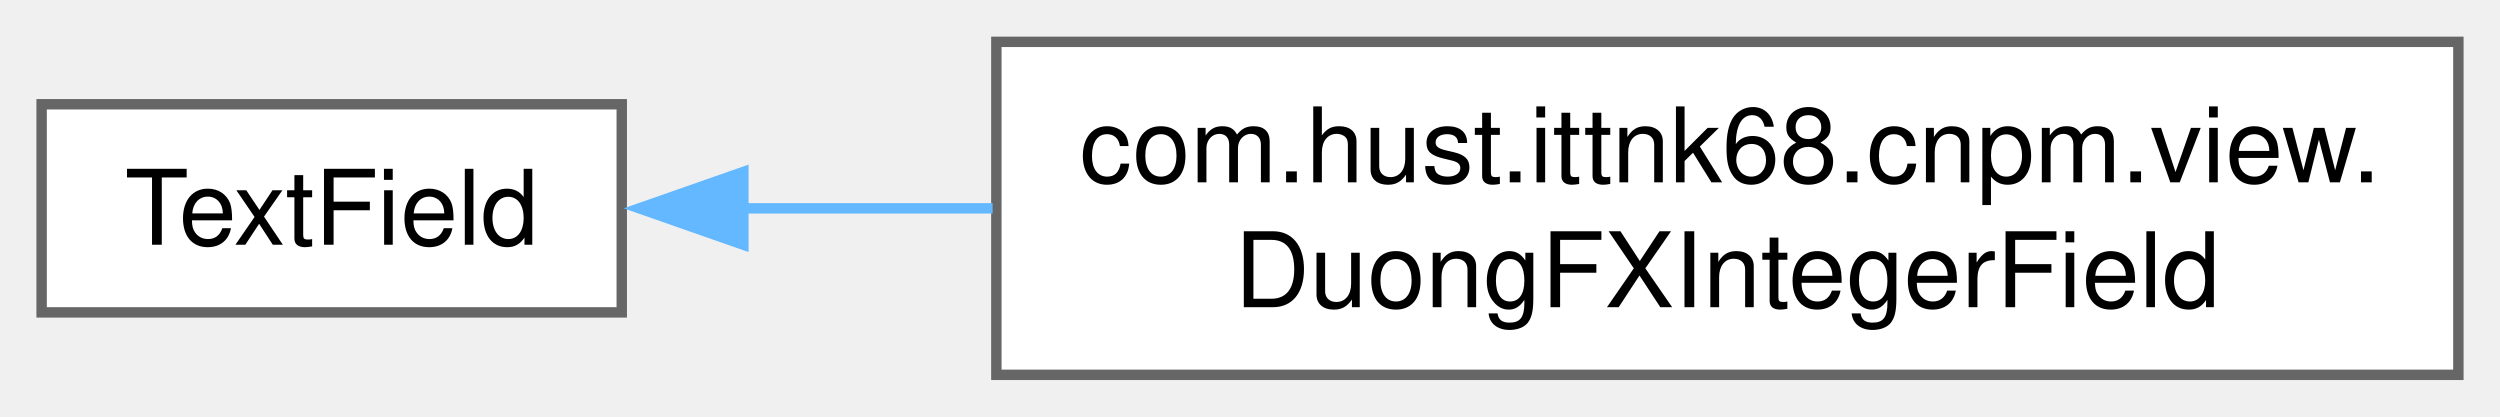
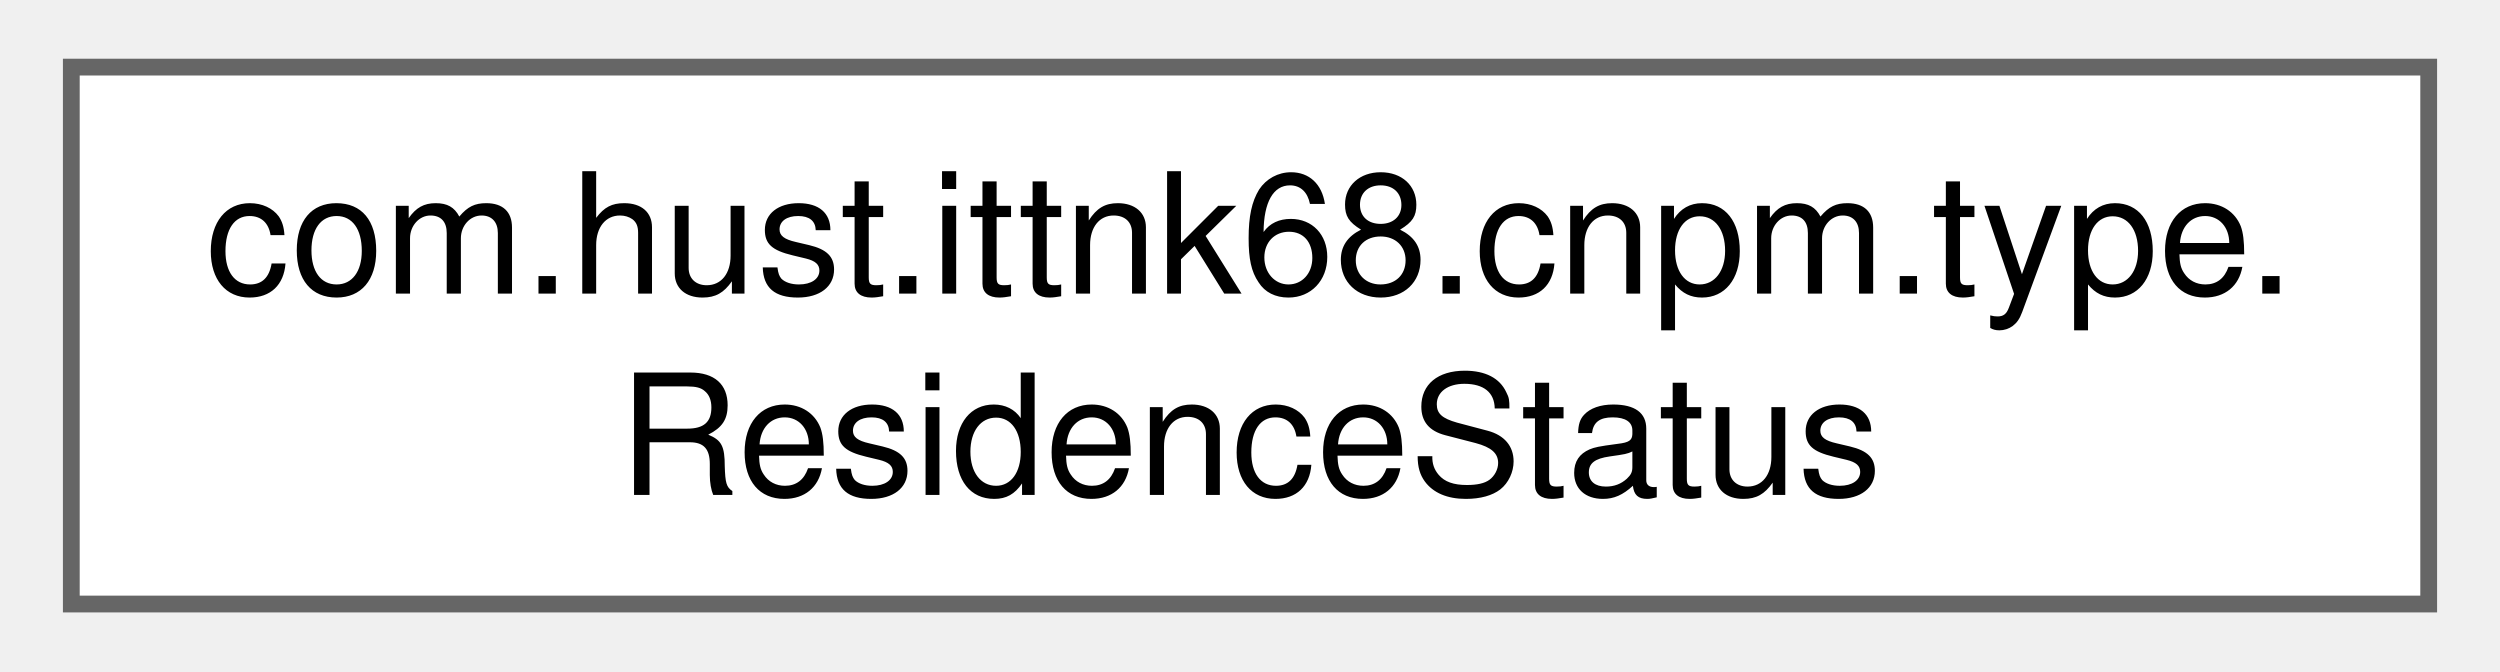
- <svg xmlns="http://www.w3.org/2000/svg" xmlns:xlink="http://www.w3.org/1999/xlink" width="240pt" height="40pt" viewBox="0.00 0.00 240.25 40.00">
+ <svg xmlns="http://www.w3.org/2000/svg" xmlns:xlink="http://www.w3.org/1999/xlink" width="149pt" height="40pt" viewBox="0.00 0.00 148.50 40.00">
  <g id="graph0" class="graph" transform="scale(1 1) rotate(0) translate(4 36)">
    <g id="Node000000" class="node">
      <g id="a_Node000000">
-         <a xlink:href="classTextField.html" target="_top" xlink:title=" ">
-           <polygon fill="white" stroke="#666666" points="55.75,-26 0,-26 0,-6 55.75,-6 55.75,-26" />
-           <text text-anchor="middle" x="27.88" y="-12.5" font-family="Helvetica,sans-Serif" font-size="10.00">TextField</text>
-         </a>
-       </g>
-     </g>
-     <g id="Node000001" class="node">
-       <g id="a_Node000001">
-         <a xlink:href="classcom_1_1hust_1_1ittnk68_1_1cnpm_1_1view_1_1DuongFXIntegerField.html" target="_top" xlink:title=" ">
-           <polygon fill="white" stroke="#666666" points="232.25,-32 91.75,-32 91.75,0 232.25,0 232.25,-32" />
-           <text text-anchor="start" x="99.75" y="-18.5" font-family="Helvetica,sans-Serif" font-size="10.00">com.hust.ittnk68.cnpm.view.</text>
-           <text text-anchor="middle" x="162" y="-6.5" font-family="Helvetica,sans-Serif" font-size="10.00">DuongFXIntegerField</text>
-         </a>
-       </g>
-     </g>
-     <g id="edge44_Node000000_Node000001" class="edge">
-       <g id="a_edge44_Node000000_Node000001">
-         <a xlink:title=" ">
-           <path fill="none" stroke="#63b8ff" d="M67.32,-16C74.92,-16 83.12,-16 91.39,-16" />
-           <polygon fill="#63b8ff" stroke="#63b8ff" points="67.44,-12.5 57.44,-16 67.44,-19.5 67.44,-12.5" />
+         <a xlink:href="enumcom_1_1hust_1_1ittnk68_1_1cnpm_1_1type_1_1ResidenceStatus.html" target="_top" xlink:title=" ">
+           <polygon fill="white" stroke="#666666" points="140.5,-32 0,-32 0,0 140.5,0 140.5,-32" />
+           <text text-anchor="start" x="8" y="-18.5" font-family="Helvetica,sans-Serif" font-size="10.00">com.hust.ittnk68.cnpm.type.</text>
+           <text text-anchor="middle" x="70.25" y="-6.5" font-family="Helvetica,sans-Serif" font-size="10.00">ResidenceStatus</text>
        </a>
      </g>
    </g>
  </g>
</svg>
